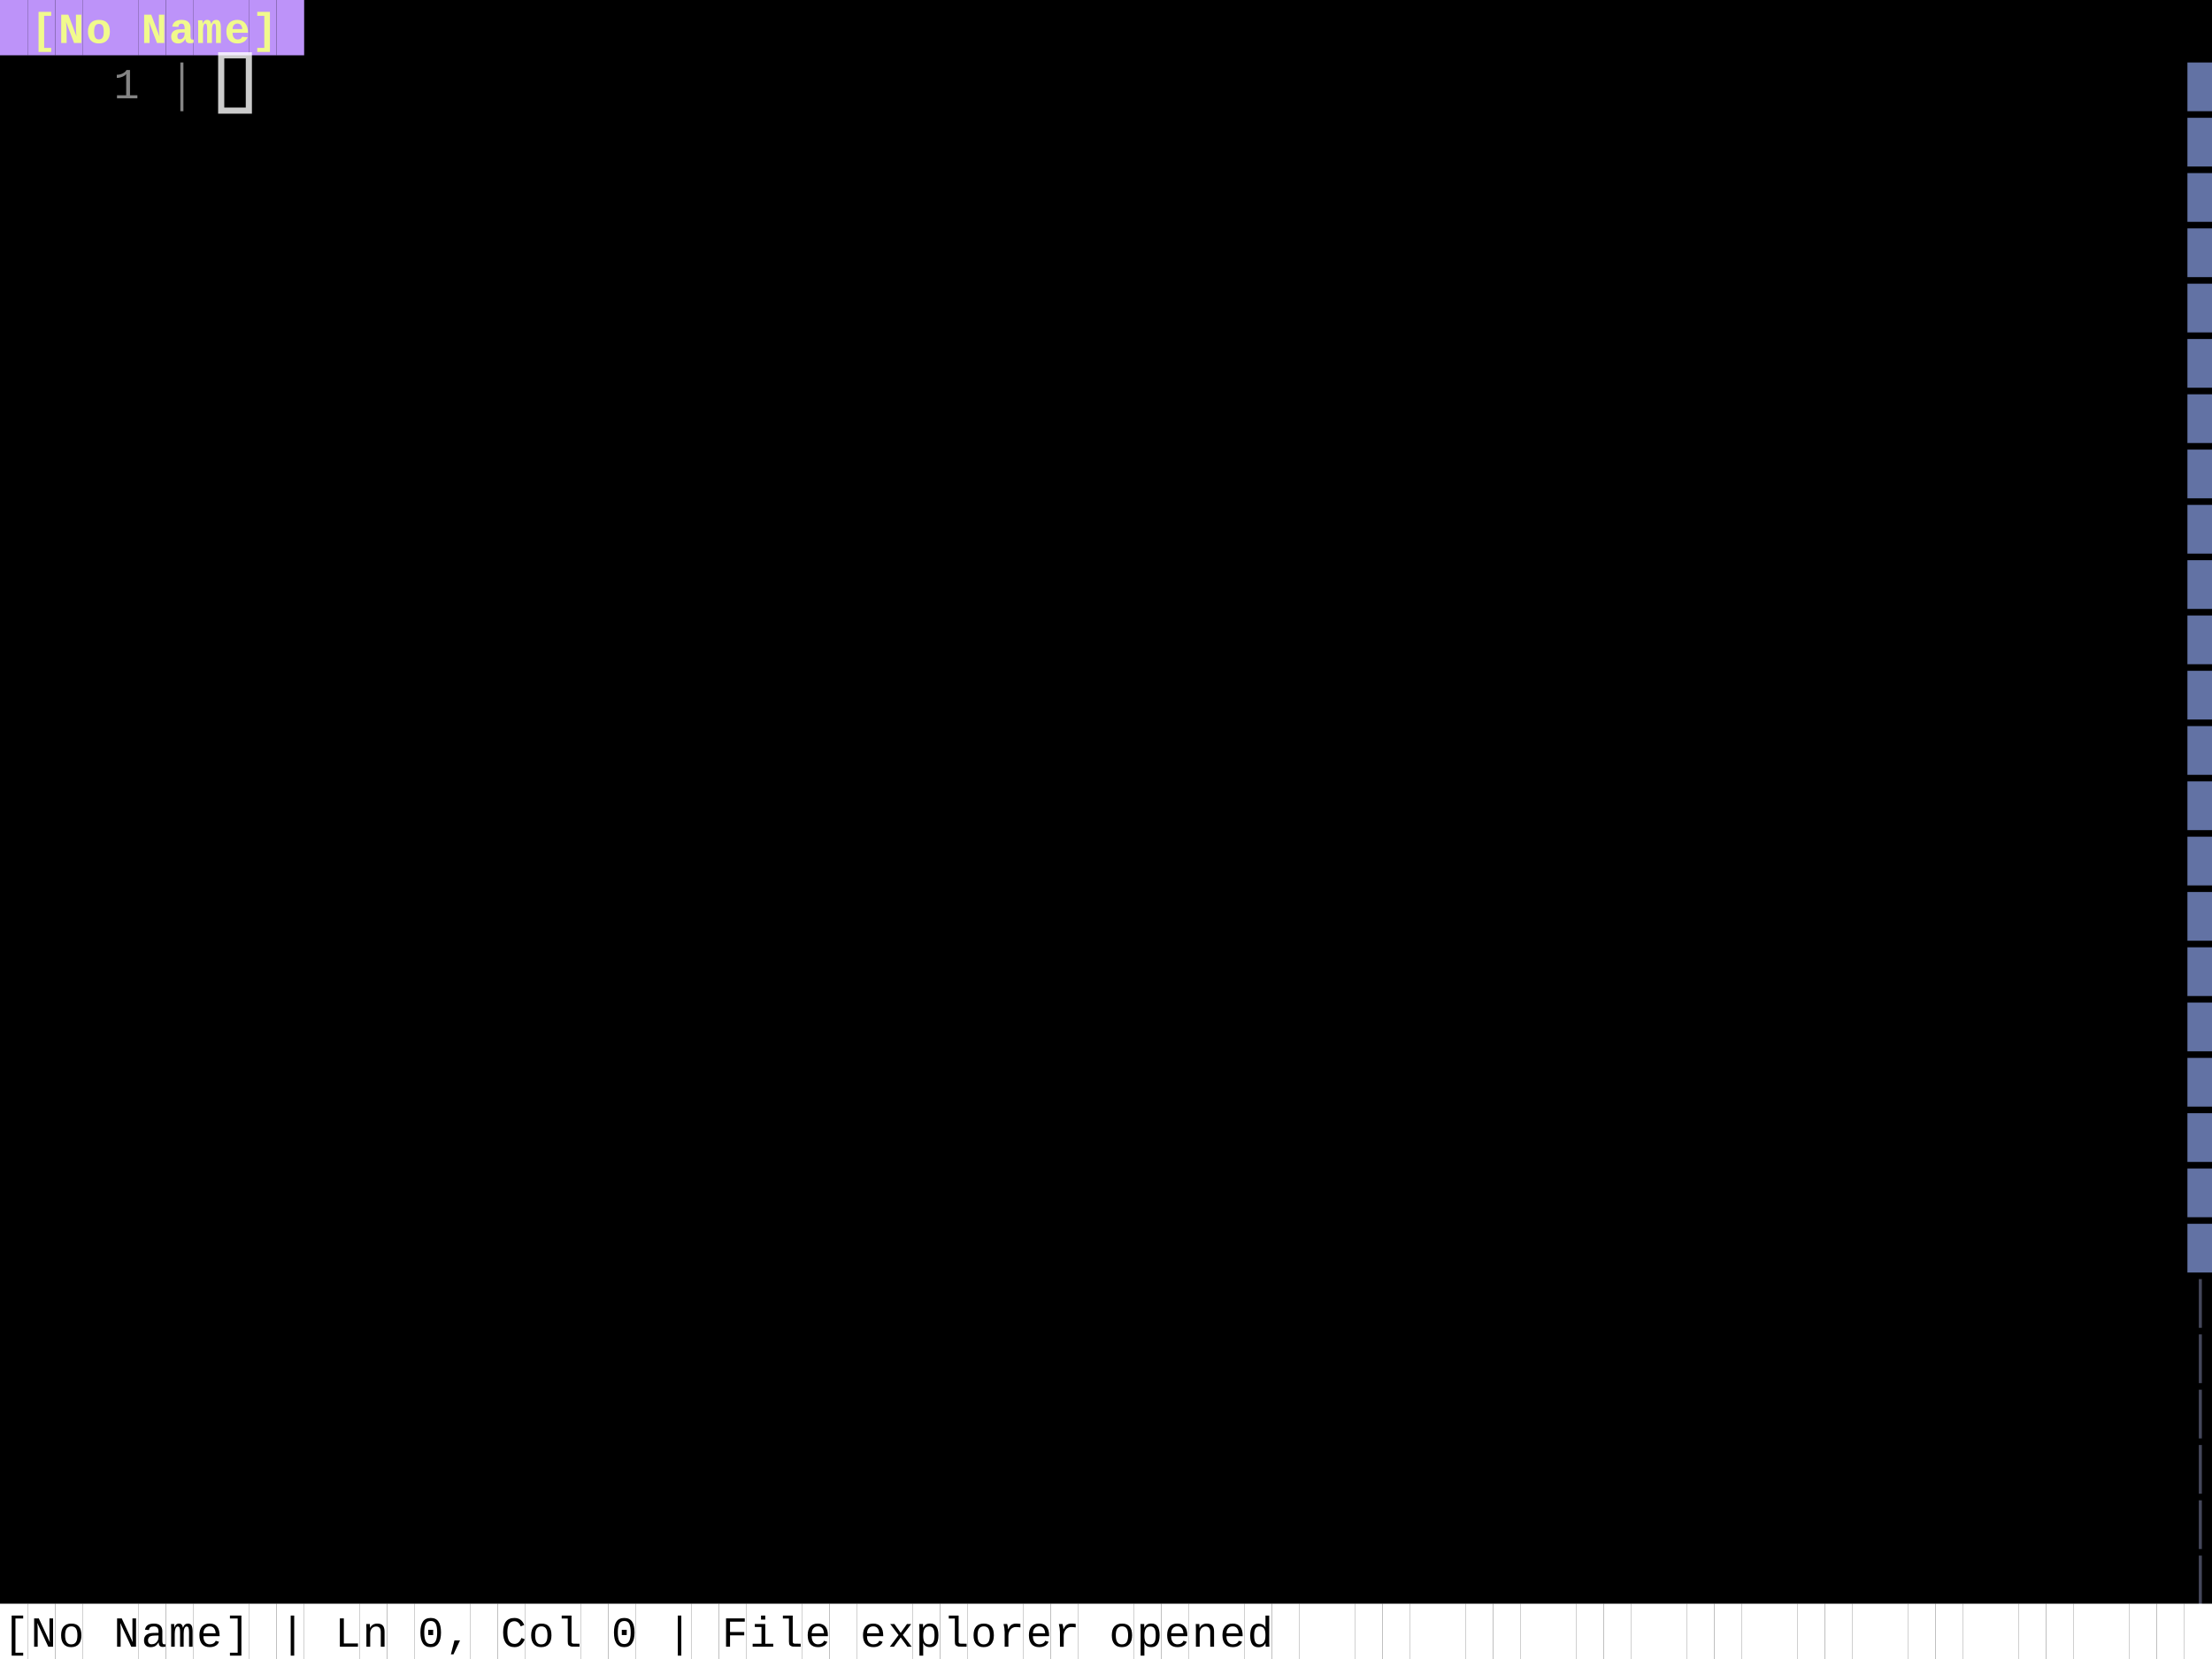
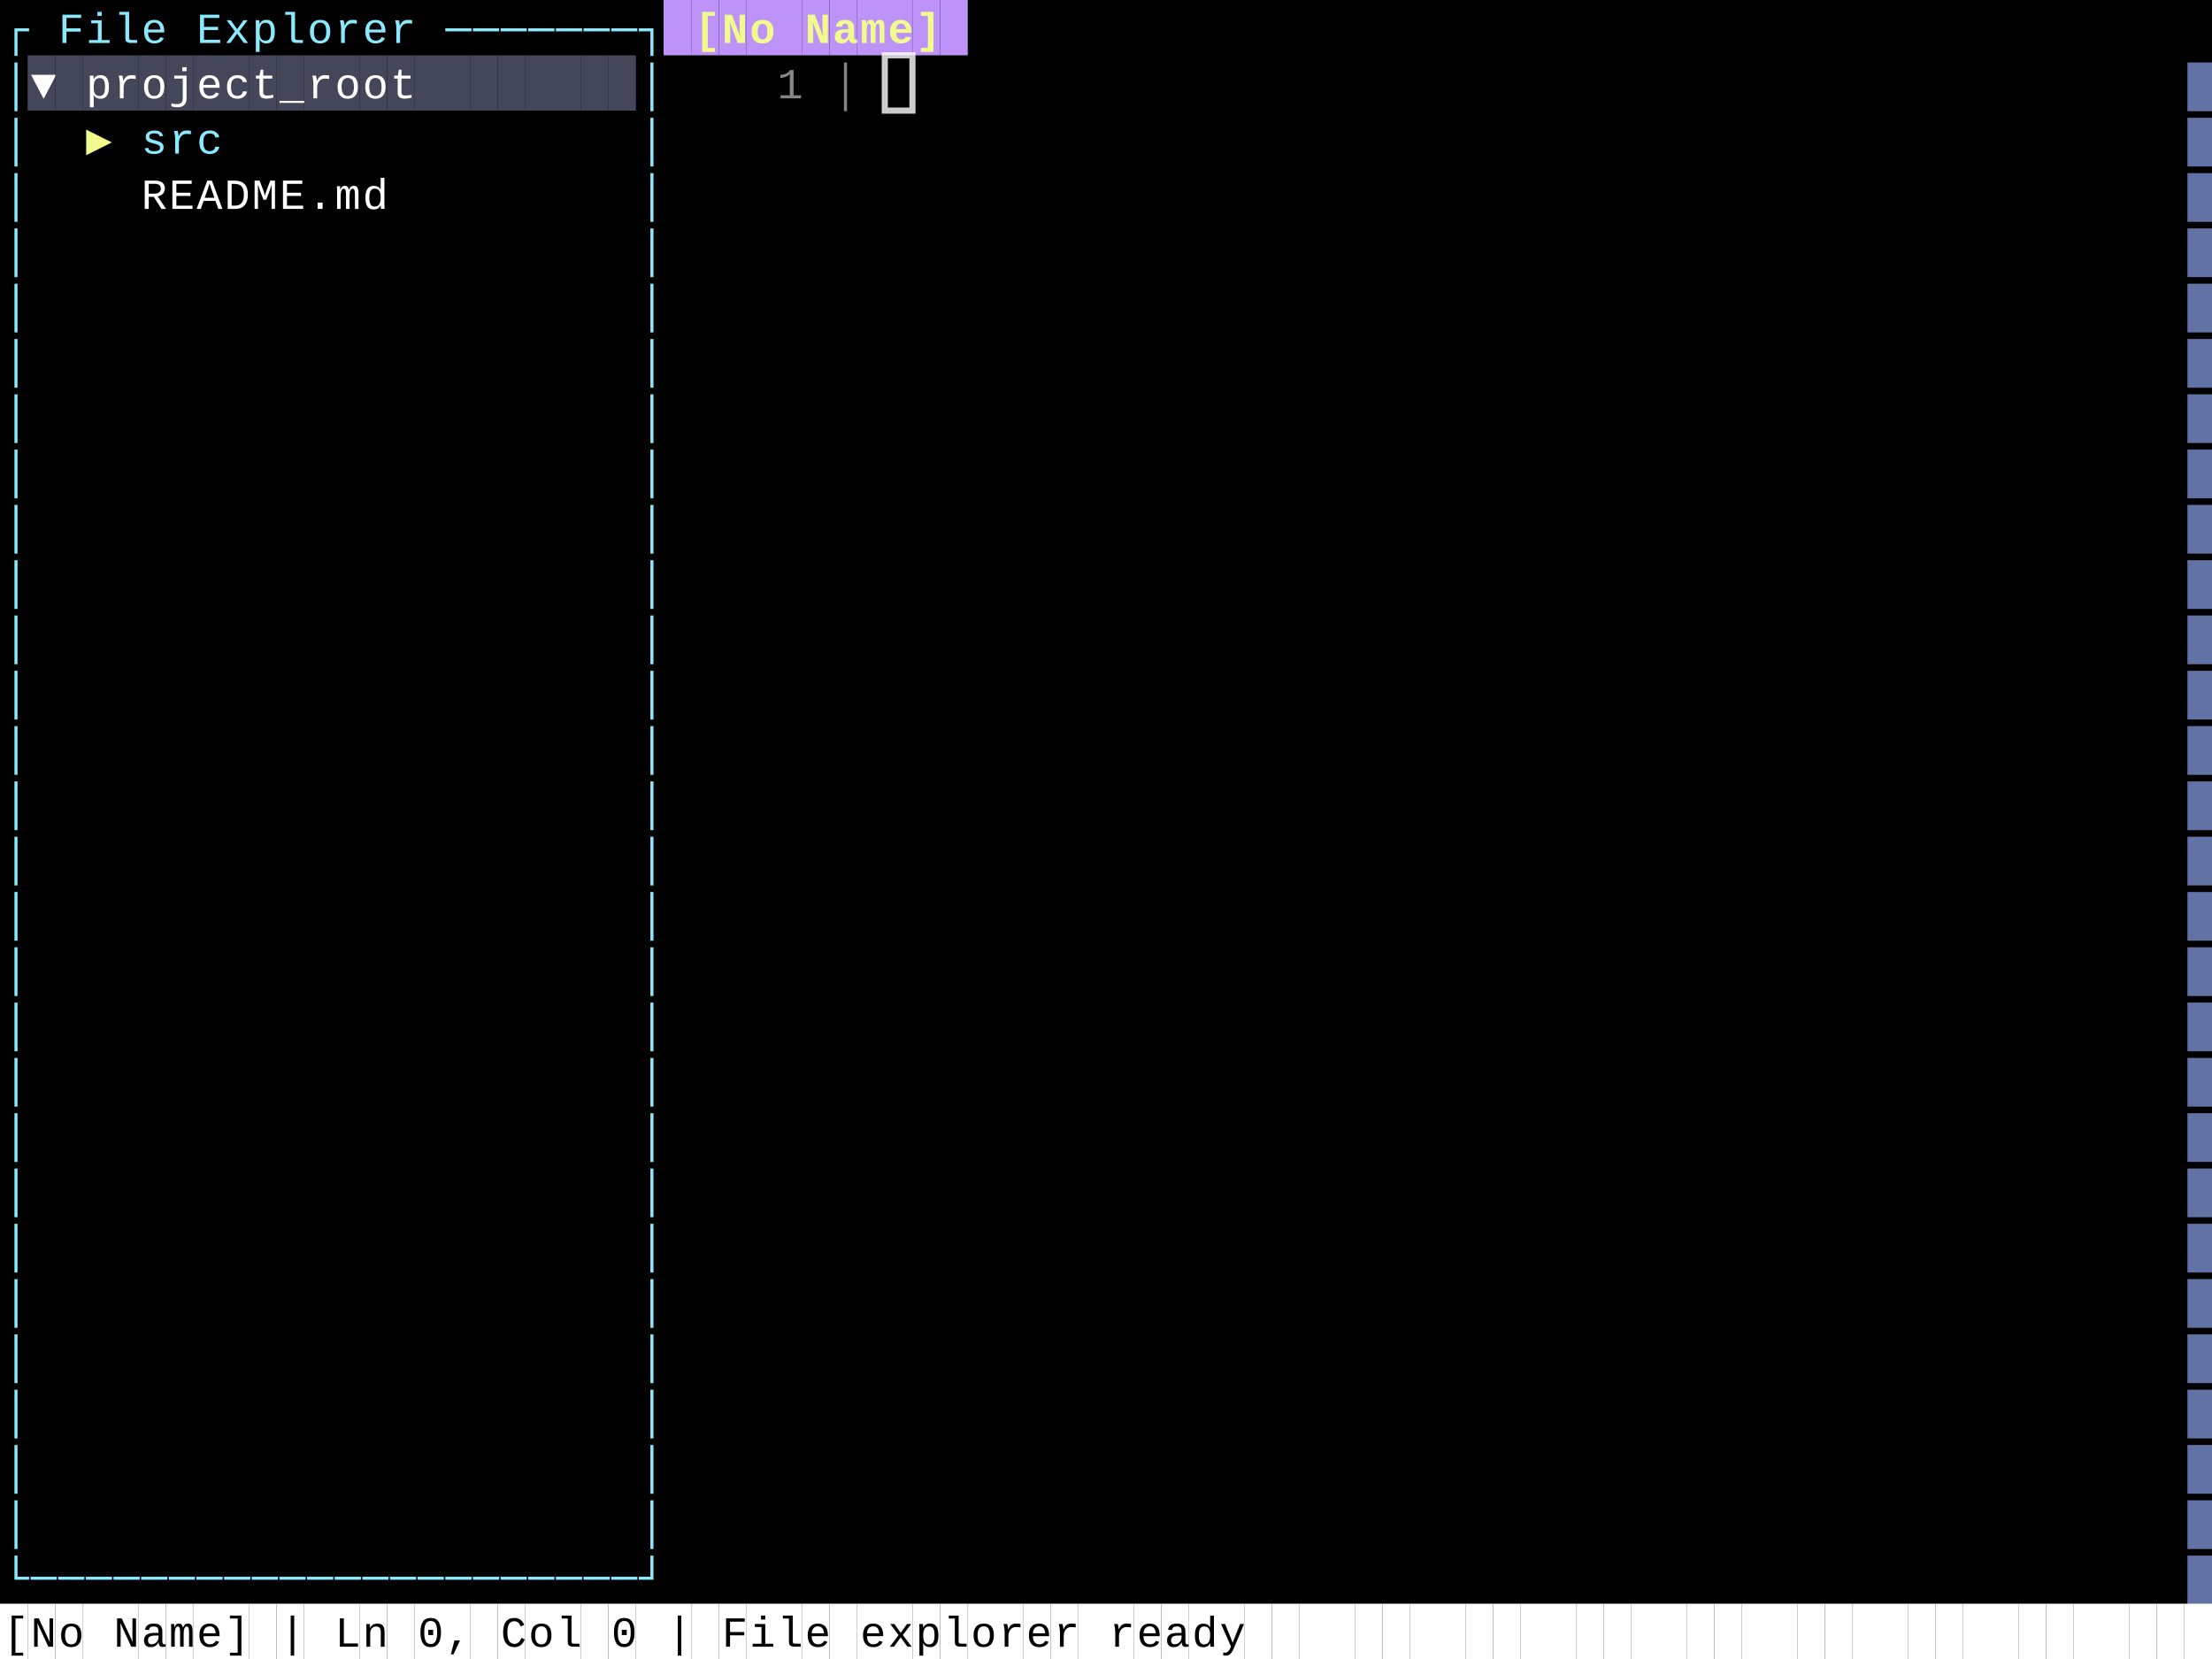
<svg xmlns="http://www.w3.org/2000/svg" width="720" height="540" viewBox="0 0 720 540">
  <style>
    .terminal { font-family: 'Courier New', 'Consolas', monospace; font-size: 14px; white-space: pre; }
</style>
  <rect width="100%" height="100%" fill="#000000" />
-   <rect x="0" y="0" width="9" height="18" fill="#bd93f9" />
-   <rect x="9" y="0" width="9" height="18" fill="#bd93f9" />
-   <text x="10" y="14" fill="#f1fa8c" class="terminal" style="font-weight:bold;">[</text>
-   <rect x="18" y="0" width="9" height="18" fill="#bd93f9" />
-   <text x="19" y="14" fill="#f1fa8c" class="terminal" style="font-weight:bold;">N</text>
-   <rect x="27" y="0" width="9" height="18" fill="#bd93f9" />
-   <text x="28" y="14" fill="#f1fa8c" class="terminal" style="font-weight:bold;">o</text>
-   <rect x="36" y="0" width="9" height="18" fill="#bd93f9" />
-   <rect x="45" y="0" width="9" height="18" fill="#bd93f9" />
-   <text x="46" y="14" fill="#f1fa8c" class="terminal" style="font-weight:bold;">N</text>
-   <rect x="54" y="0" width="9" height="18" fill="#bd93f9" />
-   <text x="55" y="14" fill="#f1fa8c" class="terminal" style="font-weight:bold;">a</text>
-   <rect x="63" y="0" width="9" height="18" fill="#bd93f9" />
-   <text x="64" y="14" fill="#f1fa8c" class="terminal" style="font-weight:bold;">m</text>
-   <rect x="72" y="0" width="9" height="18" fill="#bd93f9" />
-   <text x="73" y="14" fill="#f1fa8c" class="terminal" style="font-weight:bold;">e</text>
-   <rect x="81" y="0" width="9" height="18" fill="#bd93f9" />
-   <text x="82" y="14" fill="#f1fa8c" class="terminal" style="font-weight:bold;">]</text>
-   <rect x="90" y="0" width="9" height="18" fill="#bd93f9" />
-   <text x="37" y="32" fill="#858585" class="terminal" style="">1</text>
-   <text x="55" y="32" fill="#858585" class="terminal" style="">│</text>
+   <text x="1" y="14" fill="#8be9fd" class="terminal" style="">┌</text>
+   <text x="19" y="14" fill="#8be9fd" class="terminal" style="">F</text>
+   <text x="28" y="14" fill="#8be9fd" class="terminal" style="">i</text>
+   <text x="37" y="14" fill="#8be9fd" class="terminal" style="">l</text>
+   <text x="46" y="14" fill="#8be9fd" class="terminal" style="">e</text>
+   <text x="64" y="14" fill="#8be9fd" class="terminal" style="">E</text>
+   <text x="73" y="14" fill="#8be9fd" class="terminal" style="">x</text>
+   <text x="82" y="14" fill="#8be9fd" class="terminal" style="">p</text>
+   <text x="91" y="14" fill="#8be9fd" class="terminal" style="">l</text>
+   <text x="100" y="14" fill="#8be9fd" class="terminal" style="">o</text>
+   <text x="109" y="14" fill="#8be9fd" class="terminal" style="">r</text>
+   <text x="118" y="14" fill="#8be9fd" class="terminal" style="">e</text>
+   <text x="127" y="14" fill="#8be9fd" class="terminal" style="">r</text>
+   <text x="145" y="14" fill="#8be9fd" class="terminal" style="">─</text>
+   <text x="154" y="14" fill="#8be9fd" class="terminal" style="">─</text>
+   <text x="163" y="14" fill="#8be9fd" class="terminal" style="">─</text>
+   <text x="172" y="14" fill="#8be9fd" class="terminal" style="">─</text>
+   <text x="181" y="14" fill="#8be9fd" class="terminal" style="">─</text>
+   <text x="190" y="14" fill="#8be9fd" class="terminal" style="">─</text>
+   <text x="199" y="14" fill="#8be9fd" class="terminal" style="">─</text>
+   <text x="208" y="14" fill="#8be9fd" class="terminal" style="">┐</text>
+   <rect x="216" y="0" width="9" height="18" fill="#bd93f9" />
+   <rect x="225" y="0" width="9" height="18" fill="#bd93f9" />
+   <text x="226" y="14" fill="#f1fa8c" class="terminal" style="font-weight:bold;">[</text>
+   <rect x="234" y="0" width="9" height="18" fill="#bd93f9" />
+   <text x="235" y="14" fill="#f1fa8c" class="terminal" style="font-weight:bold;">N</text>
+   <rect x="243" y="0" width="9" height="18" fill="#bd93f9" />
+   <text x="244" y="14" fill="#f1fa8c" class="terminal" style="font-weight:bold;">o</text>
+   <rect x="252" y="0" width="9" height="18" fill="#bd93f9" />
+   <rect x="261" y="0" width="9" height="18" fill="#bd93f9" />
+   <text x="262" y="14" fill="#f1fa8c" class="terminal" style="font-weight:bold;">N</text>
+   <rect x="270" y="0" width="9" height="18" fill="#bd93f9" />
+   <text x="271" y="14" fill="#f1fa8c" class="terminal" style="font-weight:bold;">a</text>
+   <rect x="279" y="0" width="9" height="18" fill="#bd93f9" />
+   <text x="280" y="14" fill="#f1fa8c" class="terminal" style="font-weight:bold;">m</text>
+   <rect x="288" y="0" width="9" height="18" fill="#bd93f9" />
+   <text x="289" y="14" fill="#f1fa8c" class="terminal" style="font-weight:bold;">e</text>
+   <rect x="297" y="0" width="9" height="18" fill="#bd93f9" />
+   <text x="298" y="14" fill="#f1fa8c" class="terminal" style="font-weight:bold;">]</text>
+   <rect x="306" y="0" width="9" height="18" fill="#bd93f9" />
+   <text x="1" y="32" fill="#8be9fd" class="terminal" style="">│</text>
+   <rect x="9" y="18" width="9" height="18" fill="#44475a" />
+   <text x="10" y="32" fill="#ffffff" class="terminal" style="">▼</text>
+   <rect x="18" y="18" width="9" height="18" fill="#44475a" />
+   <rect x="27" y="18" width="9" height="18" fill="#44475a" />
+   <text x="28" y="32" fill="#ffffff" class="terminal" style="">p</text>
+   <rect x="36" y="18" width="9" height="18" fill="#44475a" />
+   <text x="37" y="32" fill="#ffffff" class="terminal" style="">r</text>
+   <rect x="45" y="18" width="9" height="18" fill="#44475a" />
+   <text x="46" y="32" fill="#ffffff" class="terminal" style="">o</text>
+   <rect x="54" y="18" width="9" height="18" fill="#44475a" />
+   <text x="55" y="32" fill="#ffffff" class="terminal" style="">j</text>
+   <rect x="63" y="18" width="9" height="18" fill="#44475a" />
+   <text x="64" y="32" fill="#ffffff" class="terminal" style="">e</text>
+   <rect x="72" y="18" width="9" height="18" fill="#44475a" />
+   <text x="73" y="32" fill="#ffffff" class="terminal" style="">c</text>
+   <rect x="81" y="18" width="9" height="18" fill="#44475a" />
+   <text x="82" y="32" fill="#ffffff" class="terminal" style="">t</text>
+   <rect x="90" y="18" width="9" height="18" fill="#44475a" />
+   <text x="91" y="32" fill="#ffffff" class="terminal" style="">_</text>
+   <rect x="99" y="18" width="9" height="18" fill="#44475a" />
+   <text x="100" y="32" fill="#ffffff" class="terminal" style="">r</text>
+   <rect x="108" y="18" width="9" height="18" fill="#44475a" />
+   <text x="109" y="32" fill="#ffffff" class="terminal" style="">o</text>
+   <rect x="117" y="18" width="9" height="18" fill="#44475a" />
+   <text x="118" y="32" fill="#ffffff" class="terminal" style="">o</text>
+   <rect x="126" y="18" width="9" height="18" fill="#44475a" />
+   <text x="127" y="32" fill="#ffffff" class="terminal" style="">t</text>
+   <rect x="135" y="18" width="9" height="18" fill="#44475a" />
+   <rect x="144" y="18" width="9" height="18" fill="#44475a" />
+   <rect x="153" y="18" width="9" height="18" fill="#44475a" />
+   <rect x="162" y="18" width="9" height="18" fill="#44475a" />
+   <rect x="171" y="18" width="9" height="18" fill="#44475a" />
+   <rect x="180" y="18" width="9" height="18" fill="#44475a" />
+   <rect x="189" y="18" width="9" height="18" fill="#44475a" />
+   <rect x="198" y="18" width="9" height="18" fill="#44475a" />
+   <text x="208" y="32" fill="#8be9fd" class="terminal" style="">│</text>
+   <text x="253" y="32" fill="#858585" class="terminal" style="">1</text>
+   <text x="271" y="32" fill="#858585" class="terminal" style="">│</text>
  <text x="712" y="32" fill="#6272a4" class="terminal" style="">█</text>
+   <text x="1" y="50" fill="#8be9fd" class="terminal" style="">│</text>
+   <text x="28" y="50" fill="#f1fa8c" class="terminal" style="">▶</text>
+   <text x="46" y="50" fill="#8be9fd" class="terminal" style="">s</text>
+   <text x="55" y="50" fill="#8be9fd" class="terminal" style="">r</text>
+   <text x="64" y="50" fill="#8be9fd" class="terminal" style="">c</text>
+   <text x="208" y="50" fill="#8be9fd" class="terminal" style="">│</text>
  <text x="712" y="50" fill="#6272a4" class="terminal" style="">█</text>
+   <text x="1" y="68" fill="#8be9fd" class="terminal" style="">│</text>
+   <text x="46" y="68" fill="#ffffff" class="terminal" style="">R</text>
+   <text x="55" y="68" fill="#ffffff" class="terminal" style="">E</text>
+   <text x="64" y="68" fill="#ffffff" class="terminal" style="">A</text>
+   <text x="73" y="68" fill="#ffffff" class="terminal" style="">D</text>
+   <text x="82" y="68" fill="#ffffff" class="terminal" style="">M</text>
+   <text x="91" y="68" fill="#ffffff" class="terminal" style="">E</text>
+   <text x="100" y="68" fill="#ffffff" class="terminal" style="">.</text>
+   <text x="109" y="68" fill="#ffffff" class="terminal" style="">m</text>
+   <text x="118" y="68" fill="#ffffff" class="terminal" style="">d</text>
+   <text x="208" y="68" fill="#8be9fd" class="terminal" style="">│</text>
  <text x="712" y="68" fill="#6272a4" class="terminal" style="">█</text>
+   <text x="1" y="86" fill="#8be9fd" class="terminal" style="">│</text>
+   <text x="208" y="86" fill="#8be9fd" class="terminal" style="">│</text>
  <text x="712" y="86" fill="#6272a4" class="terminal" style="">█</text>
+   <text x="1" y="104" fill="#8be9fd" class="terminal" style="">│</text>
+   <text x="208" y="104" fill="#8be9fd" class="terminal" style="">│</text>
  <text x="712" y="104" fill="#6272a4" class="terminal" style="">█</text>
+   <text x="1" y="122" fill="#8be9fd" class="terminal" style="">│</text>
+   <text x="208" y="122" fill="#8be9fd" class="terminal" style="">│</text>
  <text x="712" y="122" fill="#6272a4" class="terminal" style="">█</text>
+   <text x="1" y="140" fill="#8be9fd" class="terminal" style="">│</text>
+   <text x="208" y="140" fill="#8be9fd" class="terminal" style="">│</text>
  <text x="712" y="140" fill="#6272a4" class="terminal" style="">█</text>
+   <text x="1" y="158" fill="#8be9fd" class="terminal" style="">│</text>
+   <text x="208" y="158" fill="#8be9fd" class="terminal" style="">│</text>
  <text x="712" y="158" fill="#6272a4" class="terminal" style="">█</text>
+   <text x="1" y="176" fill="#8be9fd" class="terminal" style="">│</text>
+   <text x="208" y="176" fill="#8be9fd" class="terminal" style="">│</text>
  <text x="712" y="176" fill="#6272a4" class="terminal" style="">█</text>
+   <text x="1" y="194" fill="#8be9fd" class="terminal" style="">│</text>
+   <text x="208" y="194" fill="#8be9fd" class="terminal" style="">│</text>
  <text x="712" y="194" fill="#6272a4" class="terminal" style="">█</text>
+   <text x="1" y="212" fill="#8be9fd" class="terminal" style="">│</text>
+   <text x="208" y="212" fill="#8be9fd" class="terminal" style="">│</text>
  <text x="712" y="212" fill="#6272a4" class="terminal" style="">█</text>
+   <text x="1" y="230" fill="#8be9fd" class="terminal" style="">│</text>
+   <text x="208" y="230" fill="#8be9fd" class="terminal" style="">│</text>
  <text x="712" y="230" fill="#6272a4" class="terminal" style="">█</text>
+   <text x="1" y="248" fill="#8be9fd" class="terminal" style="">│</text>
+   <text x="208" y="248" fill="#8be9fd" class="terminal" style="">│</text>
  <text x="712" y="248" fill="#6272a4" class="terminal" style="">█</text>
+   <text x="1" y="266" fill="#8be9fd" class="terminal" style="">│</text>
+   <text x="208" y="266" fill="#8be9fd" class="terminal" style="">│</text>
  <text x="712" y="266" fill="#6272a4" class="terminal" style="">█</text>
+   <text x="1" y="284" fill="#8be9fd" class="terminal" style="">│</text>
+   <text x="208" y="284" fill="#8be9fd" class="terminal" style="">│</text>
  <text x="712" y="284" fill="#6272a4" class="terminal" style="">█</text>
+   <text x="1" y="302" fill="#8be9fd" class="terminal" style="">│</text>
+   <text x="208" y="302" fill="#8be9fd" class="terminal" style="">│</text>
  <text x="712" y="302" fill="#6272a4" class="terminal" style="">█</text>
+   <text x="1" y="320" fill="#8be9fd" class="terminal" style="">│</text>
+   <text x="208" y="320" fill="#8be9fd" class="terminal" style="">│</text>
  <text x="712" y="320" fill="#6272a4" class="terminal" style="">█</text>
+   <text x="1" y="338" fill="#8be9fd" class="terminal" style="">│</text>
+   <text x="208" y="338" fill="#8be9fd" class="terminal" style="">│</text>
  <text x="712" y="338" fill="#6272a4" class="terminal" style="">█</text>
+   <text x="1" y="356" fill="#8be9fd" class="terminal" style="">│</text>
+   <text x="208" y="356" fill="#8be9fd" class="terminal" style="">│</text>
  <text x="712" y="356" fill="#6272a4" class="terminal" style="">█</text>
+   <text x="1" y="374" fill="#8be9fd" class="terminal" style="">│</text>
+   <text x="208" y="374" fill="#8be9fd" class="terminal" style="">│</text>
  <text x="712" y="374" fill="#6272a4" class="terminal" style="">█</text>
+   <text x="1" y="392" fill="#8be9fd" class="terminal" style="">│</text>
+   <text x="208" y="392" fill="#8be9fd" class="terminal" style="">│</text>
  <text x="712" y="392" fill="#6272a4" class="terminal" style="">█</text>
+   <text x="1" y="410" fill="#8be9fd" class="terminal" style="">│</text>
+   <text x="208" y="410" fill="#8be9fd" class="terminal" style="">│</text>
  <text x="712" y="410" fill="#6272a4" class="terminal" style="">█</text>
-   <text x="712" y="428" fill="#44475a" class="terminal" style="">│</text>
-   <text x="712" y="446" fill="#44475a" class="terminal" style="">│</text>
-   <text x="712" y="464" fill="#44475a" class="terminal" style="">│</text>
-   <text x="712" y="482" fill="#44475a" class="terminal" style="">│</text>
-   <text x="712" y="500" fill="#44475a" class="terminal" style="">│</text>
-   <text x="712" y="518" fill="#44475a" class="terminal" style="">│</text>
+   <text x="1" y="428" fill="#8be9fd" class="terminal" style="">│</text>
+   <text x="208" y="428" fill="#8be9fd" class="terminal" style="">│</text>
+   <text x="712" y="428" fill="#6272a4" class="terminal" style="">█</text>
+   <text x="1" y="446" fill="#8be9fd" class="terminal" style="">│</text>
+   <text x="208" y="446" fill="#8be9fd" class="terminal" style="">│</text>
+   <text x="712" y="446" fill="#6272a4" class="terminal" style="">█</text>
+   <text x="1" y="464" fill="#8be9fd" class="terminal" style="">│</text>
+   <text x="208" y="464" fill="#8be9fd" class="terminal" style="">│</text>
+   <text x="712" y="464" fill="#6272a4" class="terminal" style="">█</text>
+   <text x="1" y="482" fill="#8be9fd" class="terminal" style="">│</text>
+   <text x="208" y="482" fill="#8be9fd" class="terminal" style="">│</text>
+   <text x="712" y="482" fill="#6272a4" class="terminal" style="">█</text>
+   <text x="1" y="500" fill="#8be9fd" class="terminal" style="">│</text>
+   <text x="208" y="500" fill="#8be9fd" class="terminal" style="">│</text>
+   <text x="712" y="500" fill="#6272a4" class="terminal" style="">█</text>
+   <text x="1" y="518" fill="#8be9fd" class="terminal" style="">└</text>
+   <text x="10" y="518" fill="#8be9fd" class="terminal" style="">─</text>
+   <text x="19" y="518" fill="#8be9fd" class="terminal" style="">─</text>
+   <text x="28" y="518" fill="#8be9fd" class="terminal" style="">─</text>
+   <text x="37" y="518" fill="#8be9fd" class="terminal" style="">─</text>
+   <text x="46" y="518" fill="#8be9fd" class="terminal" style="">─</text>
+   <text x="55" y="518" fill="#8be9fd" class="terminal" style="">─</text>
+   <text x="64" y="518" fill="#8be9fd" class="terminal" style="">─</text>
+   <text x="73" y="518" fill="#8be9fd" class="terminal" style="">─</text>
+   <text x="82" y="518" fill="#8be9fd" class="terminal" style="">─</text>
+   <text x="91" y="518" fill="#8be9fd" class="terminal" style="">─</text>
+   <text x="100" y="518" fill="#8be9fd" class="terminal" style="">─</text>
+   <text x="109" y="518" fill="#8be9fd" class="terminal" style="">─</text>
+   <text x="118" y="518" fill="#8be9fd" class="terminal" style="">─</text>
+   <text x="127" y="518" fill="#8be9fd" class="terminal" style="">─</text>
+   <text x="136" y="518" fill="#8be9fd" class="terminal" style="">─</text>
+   <text x="145" y="518" fill="#8be9fd" class="terminal" style="">─</text>
+   <text x="154" y="518" fill="#8be9fd" class="terminal" style="">─</text>
+   <text x="163" y="518" fill="#8be9fd" class="terminal" style="">─</text>
+   <text x="172" y="518" fill="#8be9fd" class="terminal" style="">─</text>
+   <text x="181" y="518" fill="#8be9fd" class="terminal" style="">─</text>
+   <text x="190" y="518" fill="#8be9fd" class="terminal" style="">─</text>
+   <text x="199" y="518" fill="#8be9fd" class="terminal" style="">─</text>
+   <text x="208" y="518" fill="#8be9fd" class="terminal" style="">┘</text>
+   <text x="712" y="518" fill="#6272a4" class="terminal" style="">█</text>
  <rect x="0" y="522" width="9" height="18" fill="#ffffff" />
  <text x="1" y="536" fill="#000000" class="terminal" style="">[</text>
  <rect x="9" y="522" width="9" height="18" fill="#ffffff" />
  <text x="10" y="536" fill="#000000" class="terminal" style="">N</text>
  <rect x="18" y="522" width="9" height="18" fill="#ffffff" />
  <text x="19" y="536" fill="#000000" class="terminal" style="">o</text>
  <rect x="27" y="522" width="9" height="18" fill="#ffffff" />
  <rect x="36" y="522" width="9" height="18" fill="#ffffff" />
  <text x="37" y="536" fill="#000000" class="terminal" style="">N</text>
  <rect x="45" y="522" width="9" height="18" fill="#ffffff" />
  <text x="46" y="536" fill="#000000" class="terminal" style="">a</text>
  <rect x="54" y="522" width="9" height="18" fill="#ffffff" />
  <text x="55" y="536" fill="#000000" class="terminal" style="">m</text>
  <rect x="63" y="522" width="9" height="18" fill="#ffffff" />
  <text x="64" y="536" fill="#000000" class="terminal" style="">e</text>
  <rect x="72" y="522" width="9" height="18" fill="#ffffff" />
  <text x="73" y="536" fill="#000000" class="terminal" style="">]</text>
  <rect x="81" y="522" width="9" height="18" fill="#ffffff" />
  <rect x="90" y="522" width="9" height="18" fill="#ffffff" />
  <text x="91" y="536" fill="#000000" class="terminal" style="">|</text>
  <rect x="99" y="522" width="9" height="18" fill="#ffffff" />
  <rect x="108" y="522" width="9" height="18" fill="#ffffff" />
  <text x="109" y="536" fill="#000000" class="terminal" style="">L</text>
  <rect x="117" y="522" width="9" height="18" fill="#ffffff" />
  <text x="118" y="536" fill="#000000" class="terminal" style="">n</text>
  <rect x="126" y="522" width="9" height="18" fill="#ffffff" />
  <rect x="135" y="522" width="9" height="18" fill="#ffffff" />
  <text x="136" y="536" fill="#000000" class="terminal" style="">0</text>
  <rect x="144" y="522" width="9" height="18" fill="#ffffff" />
  <text x="145" y="536" fill="#000000" class="terminal" style="">,</text>
  <rect x="153" y="522" width="9" height="18" fill="#ffffff" />
  <rect x="162" y="522" width="9" height="18" fill="#ffffff" />
  <text x="163" y="536" fill="#000000" class="terminal" style="">C</text>
  <rect x="171" y="522" width="9" height="18" fill="#ffffff" />
  <text x="172" y="536" fill="#000000" class="terminal" style="">o</text>
  <rect x="180" y="522" width="9" height="18" fill="#ffffff" />
  <text x="181" y="536" fill="#000000" class="terminal" style="">l</text>
  <rect x="189" y="522" width="9" height="18" fill="#ffffff" />
  <rect x="198" y="522" width="9" height="18" fill="#ffffff" />
  <text x="199" y="536" fill="#000000" class="terminal" style="">0</text>
  <rect x="207" y="522" width="9" height="18" fill="#ffffff" />
  <rect x="216" y="522" width="9" height="18" fill="#ffffff" />
  <text x="217" y="536" fill="#000000" class="terminal" style="">|</text>
  <rect x="225" y="522" width="9" height="18" fill="#ffffff" />
  <rect x="234" y="522" width="9" height="18" fill="#ffffff" />
  <text x="235" y="536" fill="#000000" class="terminal" style="">F</text>
  <rect x="243" y="522" width="9" height="18" fill="#ffffff" />
  <text x="244" y="536" fill="#000000" class="terminal" style="">i</text>
  <rect x="252" y="522" width="9" height="18" fill="#ffffff" />
  <text x="253" y="536" fill="#000000" class="terminal" style="">l</text>
  <rect x="261" y="522" width="9" height="18" fill="#ffffff" />
  <text x="262" y="536" fill="#000000" class="terminal" style="">e</text>
  <rect x="270" y="522" width="9" height="18" fill="#ffffff" />
  <rect x="279" y="522" width="9" height="18" fill="#ffffff" />
  <text x="280" y="536" fill="#000000" class="terminal" style="">e</text>
  <rect x="288" y="522" width="9" height="18" fill="#ffffff" />
  <text x="289" y="536" fill="#000000" class="terminal" style="">x</text>
  <rect x="297" y="522" width="9" height="18" fill="#ffffff" />
  <text x="298" y="536" fill="#000000" class="terminal" style="">p</text>
  <rect x="306" y="522" width="9" height="18" fill="#ffffff" />
  <text x="307" y="536" fill="#000000" class="terminal" style="">l</text>
  <rect x="315" y="522" width="9" height="18" fill="#ffffff" />
  <text x="316" y="536" fill="#000000" class="terminal" style="">o</text>
  <rect x="324" y="522" width="9" height="18" fill="#ffffff" />
  <text x="325" y="536" fill="#000000" class="terminal" style="">r</text>
  <rect x="333" y="522" width="9" height="18" fill="#ffffff" />
  <text x="334" y="536" fill="#000000" class="terminal" style="">e</text>
  <rect x="342" y="522" width="9" height="18" fill="#ffffff" />
  <text x="343" y="536" fill="#000000" class="terminal" style="">r</text>
  <rect x="351" y="522" width="9" height="18" fill="#ffffff" />
  <rect x="360" y="522" width="9" height="18" fill="#ffffff" />
-   <text x="361" y="536" fill="#000000" class="terminal" style="">o</text>
+   <text x="361" y="536" fill="#000000" class="terminal" style="">r</text>
  <rect x="369" y="522" width="9" height="18" fill="#ffffff" />
-   <text x="370" y="536" fill="#000000" class="terminal" style="">p</text>
+   <text x="370" y="536" fill="#000000" class="terminal" style="">e</text>
  <rect x="378" y="522" width="9" height="18" fill="#ffffff" />
-   <text x="379" y="536" fill="#000000" class="terminal" style="">e</text>
+   <text x="379" y="536" fill="#000000" class="terminal" style="">a</text>
  <rect x="387" y="522" width="9" height="18" fill="#ffffff" />
-   <text x="388" y="536" fill="#000000" class="terminal" style="">n</text>
+   <text x="388" y="536" fill="#000000" class="terminal" style="">d</text>
  <rect x="396" y="522" width="9" height="18" fill="#ffffff" />
-   <text x="397" y="536" fill="#000000" class="terminal" style="">e</text>
+   <text x="397" y="536" fill="#000000" class="terminal" style="">y</text>
  <rect x="405" y="522" width="9" height="18" fill="#ffffff" />
-   <text x="406" y="536" fill="#000000" class="terminal" style="">d</text>
  <rect x="414" y="522" width="9" height="18" fill="#ffffff" />
  <rect x="423" y="522" width="9" height="18" fill="#ffffff" />
  <rect x="432" y="522" width="9" height="18" fill="#ffffff" />
  <rect x="441" y="522" width="9" height="18" fill="#ffffff" />
  <rect x="450" y="522" width="9" height="18" fill="#ffffff" />
  <rect x="459" y="522" width="9" height="18" fill="#ffffff" />
  <rect x="468" y="522" width="9" height="18" fill="#ffffff" />
  <rect x="477" y="522" width="9" height="18" fill="#ffffff" />
  <rect x="486" y="522" width="9" height="18" fill="#ffffff" />
  <rect x="495" y="522" width="9" height="18" fill="#ffffff" />
  <rect x="504" y="522" width="9" height="18" fill="#ffffff" />
  <rect x="513" y="522" width="9" height="18" fill="#ffffff" />
  <rect x="522" y="522" width="9" height="18" fill="#ffffff" />
  <rect x="531" y="522" width="9" height="18" fill="#ffffff" />
  <rect x="540" y="522" width="9" height="18" fill="#ffffff" />
  <rect x="549" y="522" width="9" height="18" fill="#ffffff" />
  <rect x="558" y="522" width="9" height="18" fill="#ffffff" />
  <rect x="567" y="522" width="9" height="18" fill="#ffffff" />
  <rect x="576" y="522" width="9" height="18" fill="#ffffff" />
  <rect x="585" y="522" width="9" height="18" fill="#ffffff" />
  <rect x="594" y="522" width="9" height="18" fill="#ffffff" />
  <rect x="603" y="522" width="9" height="18" fill="#ffffff" />
  <rect x="612" y="522" width="9" height="18" fill="#ffffff" />
  <rect x="621" y="522" width="9" height="18" fill="#ffffff" />
  <rect x="630" y="522" width="9" height="18" fill="#ffffff" />
  <rect x="639" y="522" width="9" height="18" fill="#ffffff" />
  <rect x="648" y="522" width="9" height="18" fill="#ffffff" />
  <rect x="657" y="522" width="9" height="18" fill="#ffffff" />
  <rect x="666" y="522" width="9" height="18" fill="#ffffff" />
  <rect x="675" y="522" width="9" height="18" fill="#ffffff" />
  <rect x="684" y="522" width="9" height="18" fill="#ffffff" />
  <rect x="693" y="522" width="9" height="18" fill="#ffffff" />
  <rect x="702" y="522" width="9" height="18" fill="#ffffff" />
  <rect x="711" y="522" width="9" height="18" fill="#ffffff" />
-   <rect x="72" y="18" width="9" height="18" fill="none" stroke="#ffffff" stroke-width="2" opacity="0.8" />
+   <rect x="288" y="18" width="9" height="18" fill="none" stroke="#ffffff" stroke-width="2" opacity="0.8" />
</svg>
